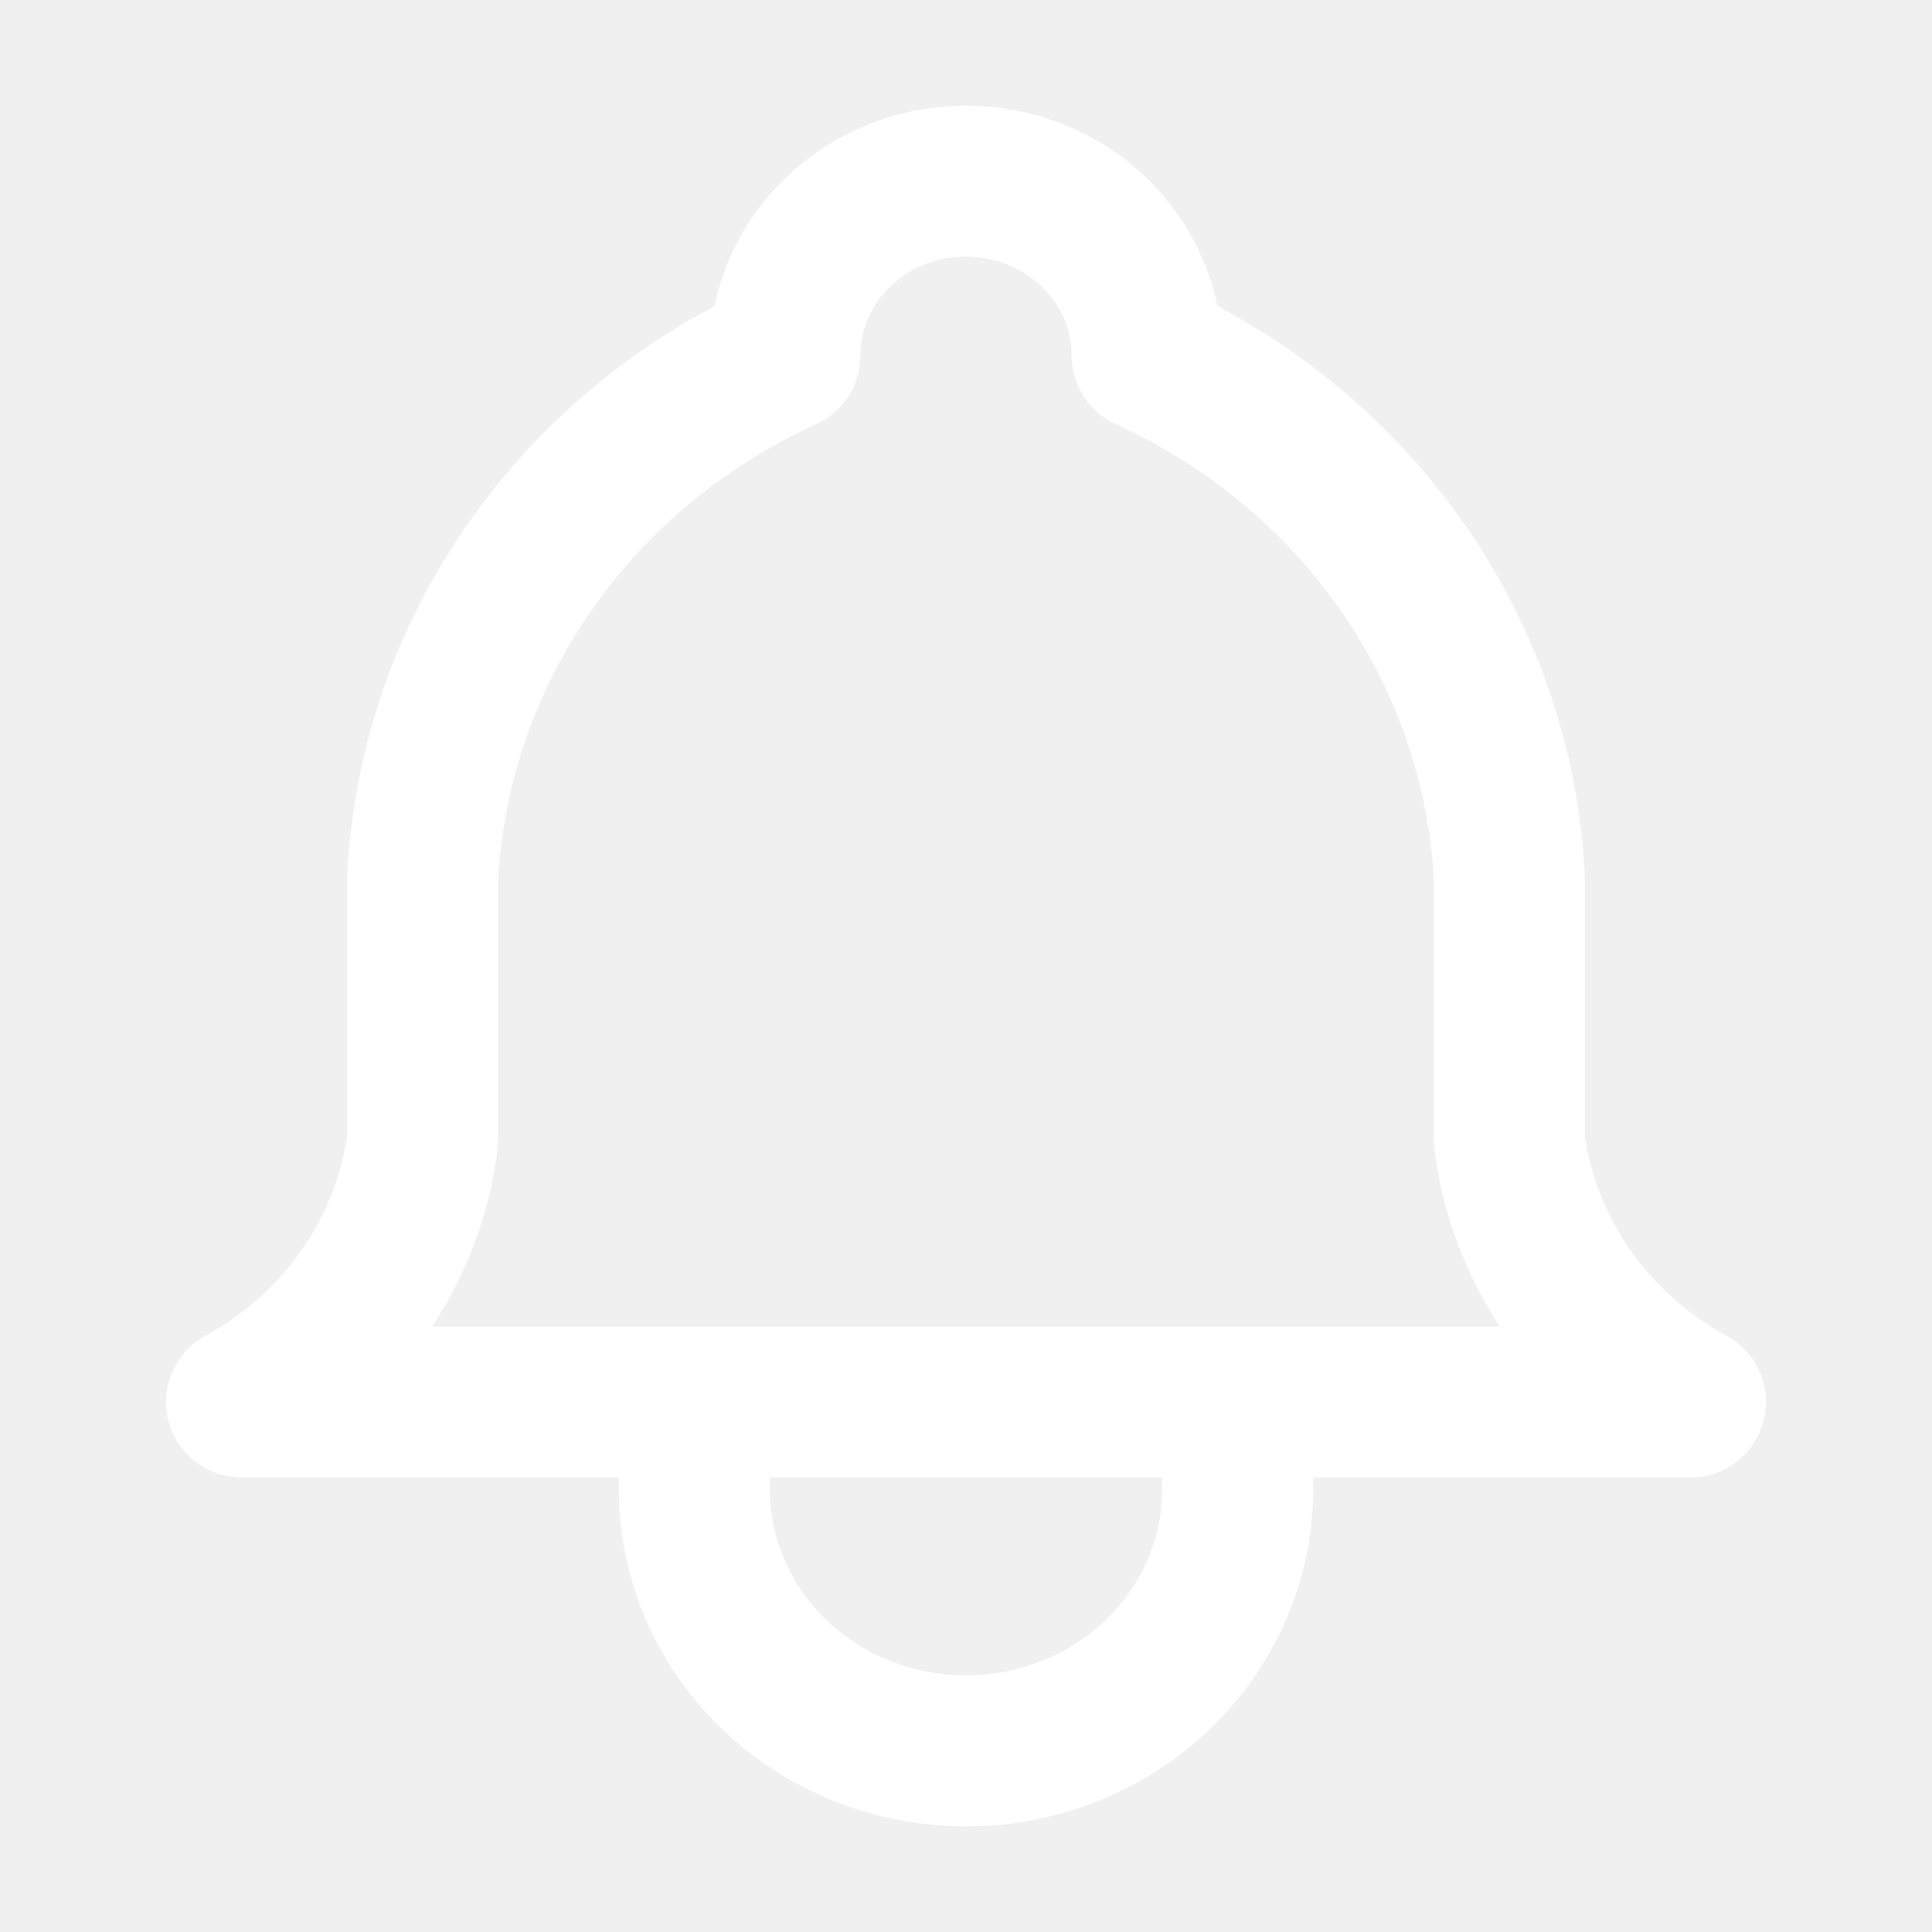
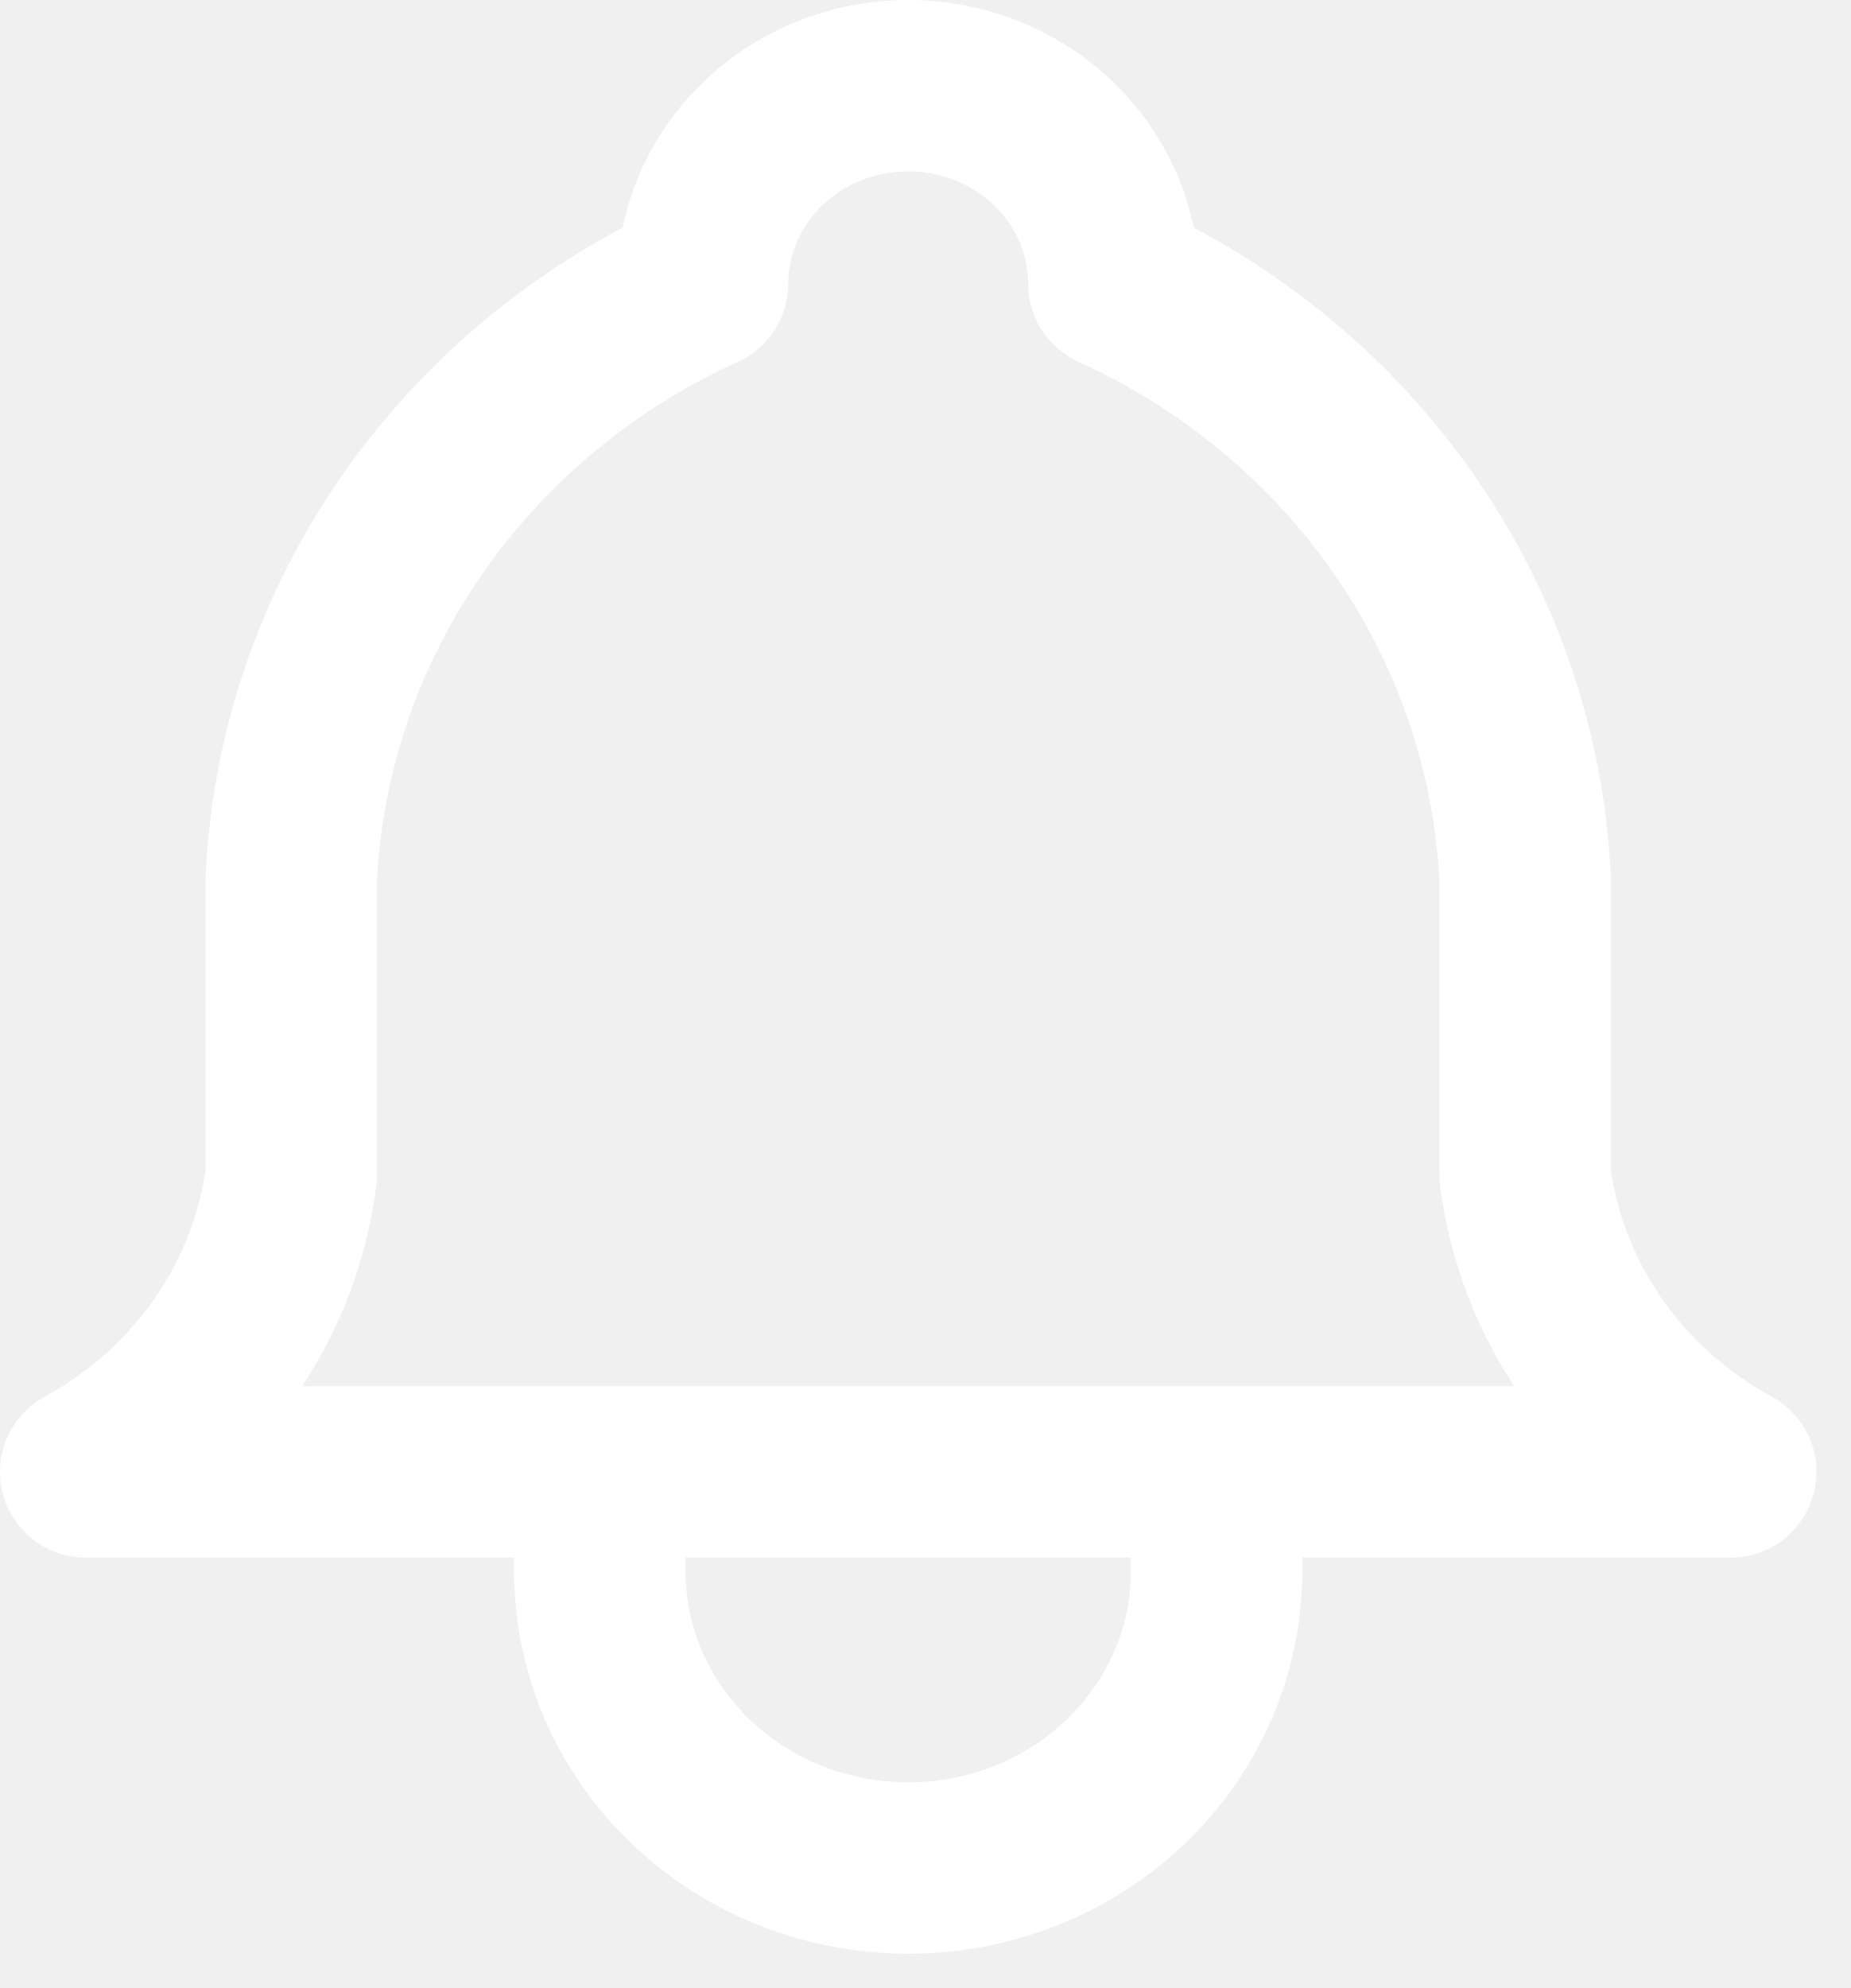
- <svg xmlns="http://www.w3.org/2000/svg" width="32" height="32" viewBox="0 0 32 32" fill="none">
-   <path d="M11.5 23.222V24.667C11.5 25.816 11.974 26.918 12.818 27.731C13.662 28.544 14.806 29 16 29C17.194 29 18.338 28.544 19.182 27.731C20.026 26.918 20.5 25.816 20.5 24.667V23.222M13 5.889C13 5.123 13.316 4.388 13.879 3.846C14.441 3.304 15.204 3 16 3C16.796 3 17.559 3.304 18.121 3.846C18.684 4.388 19 5.123 19 5.889C20.723 6.673 22.191 7.894 23.248 9.421C24.305 10.948 24.911 12.723 25 14.556V18.889C25.113 19.787 25.443 20.647 25.964 21.399C26.485 22.152 27.183 22.776 28 23.222H4C4.817 22.776 5.515 22.152 6.036 21.399C6.557 20.647 6.887 19.787 7 18.889V14.556C7.089 12.723 7.695 10.948 8.752 9.421C9.809 7.894 11.277 6.673 13 5.889Z" stroke="white" stroke-width="2.5" stroke-linecap="round" stroke-linejoin="round" />
+ <svg xmlns="http://www.w3.org/2000/svg" width="27" height="29" viewBox="0 0 27 29" fill="none">
+   <path d="M8.75 21.472V22.917C8.75 24.066 9.224 25.168 10.068 25.981C10.912 26.794 12.056 27.25 13.25 27.25C14.444 27.25 15.588 26.794 16.432 25.981C17.276 25.168 17.75 24.066 17.75 22.917V21.472M10.25 4.139C10.25 3.373 10.566 2.638 11.129 2.096C11.691 1.554 12.454 1.25 13.25 1.25C14.046 1.25 14.809 1.554 15.371 2.096C15.934 2.638 16.25 3.373 16.25 4.139C17.973 4.923 19.441 6.144 20.498 7.671C21.555 9.198 22.161 10.973 22.25 12.806V17.139C22.363 18.037 22.693 18.897 23.214 19.649C23.735 20.402 24.433 21.026 25.25 21.472H1.25C2.067 21.026 2.765 20.402 3.286 19.649C3.807 18.897 4.137 18.037 4.25 17.139V12.806C4.339 10.973 4.945 9.198 6.002 7.671C7.059 6.144 8.527 4.923 10.25 4.139Z" stroke="white" stroke-width="2.5" stroke-linecap="round" stroke-linejoin="round" />
</svg>
